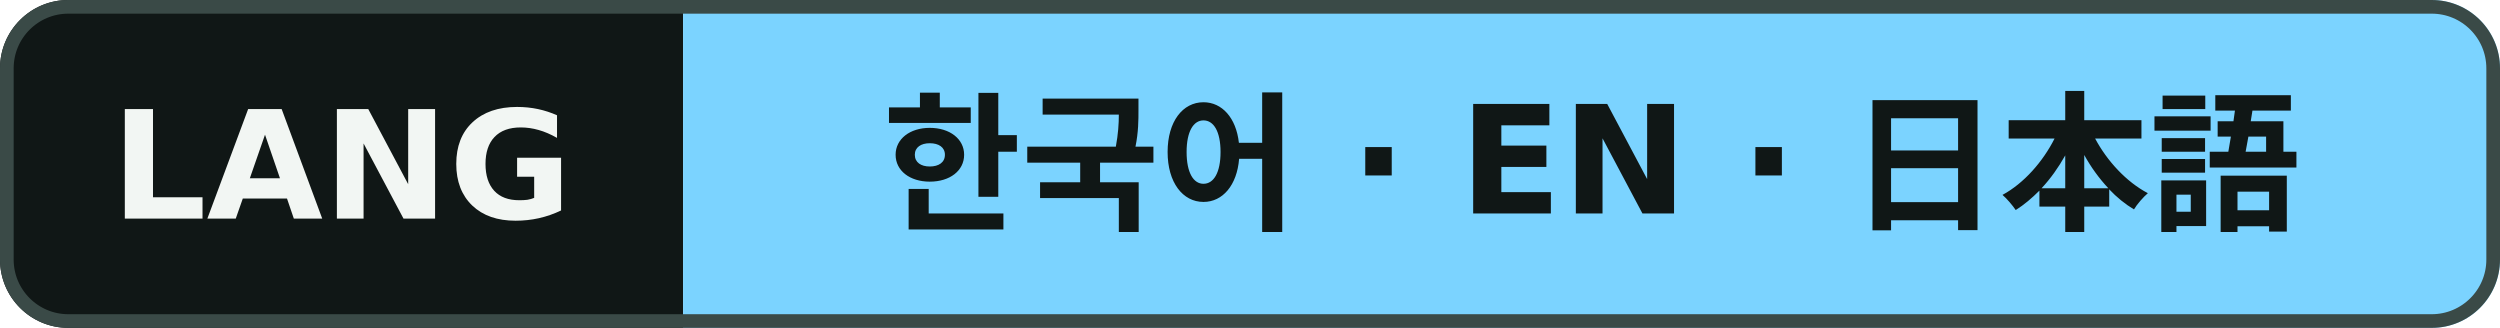
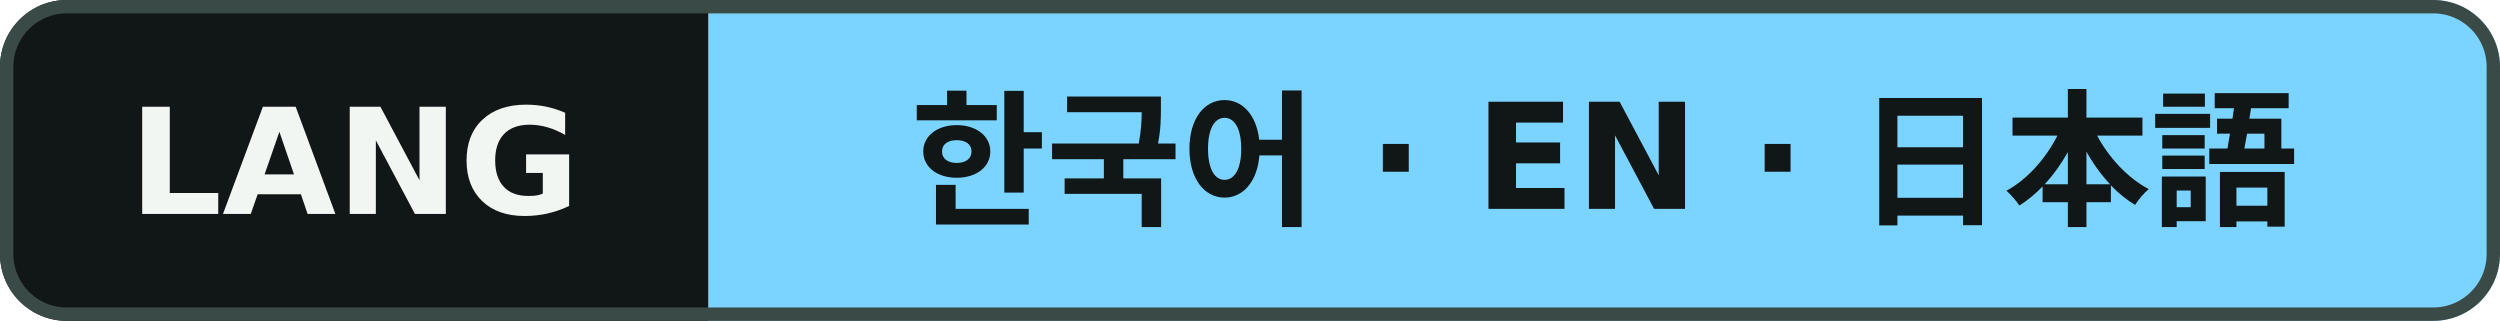
- <svg xmlns="http://www.w3.org/2000/svg" width="183" height="24" role="img" aria-label="LANG: 한국어 · EN · 日本語">
+ <svg xmlns="http://www.w3.org/2000/svg" width="187" height="24" role="img" aria-label="LANG: 한국어 · EN · 日本語">
  <clipPath id="r">
-     <rect width="183" height="24" rx="5" />
+     <rect width="187" height="24" rx="5" />
  </clipPath>
  <g clip-path="url(#r)">
-     <rect width="50" height="24" fill="#101716" />
-     <rect x="50" width="133" height="24" fill="#7bd3ff" />
-     <rect width="183" height="24" fill="none" stroke="#3a4a47" stroke-width="2" rx="5" />
+     <rect width="53" height="24" fill="#101716" />
+     <rect x="53" width="134" height="24" fill="#7bd3ff" />
+     <rect width="187" height="24" fill="none" stroke="#3a4a47" stroke-width="2" rx="5" />
  </g>
  <g font-family="Verdana,DejaVu Sans,'Malgun Gothic','Yu Gothic',sans-serif" font-size="11" font-weight="700" text-anchor="middle">
-     <text x="25" y="16" fill="#f2f6f3">LANG</text>
-     <text x="116.5" y="16" fill="#101716">한국어 · EN · 日本語</text>
+     <text x="26.5" y="16" fill="#f2f6f3" textLength="33" lengthAdjust="spacingAndGlyphs">LANG</text>
+     <text x="120" y="16" fill="#101716" textLength="114" lengthAdjust="spacingAndGlyphs">한국어 · EN · 日本語</text>
  </g>
</svg>
